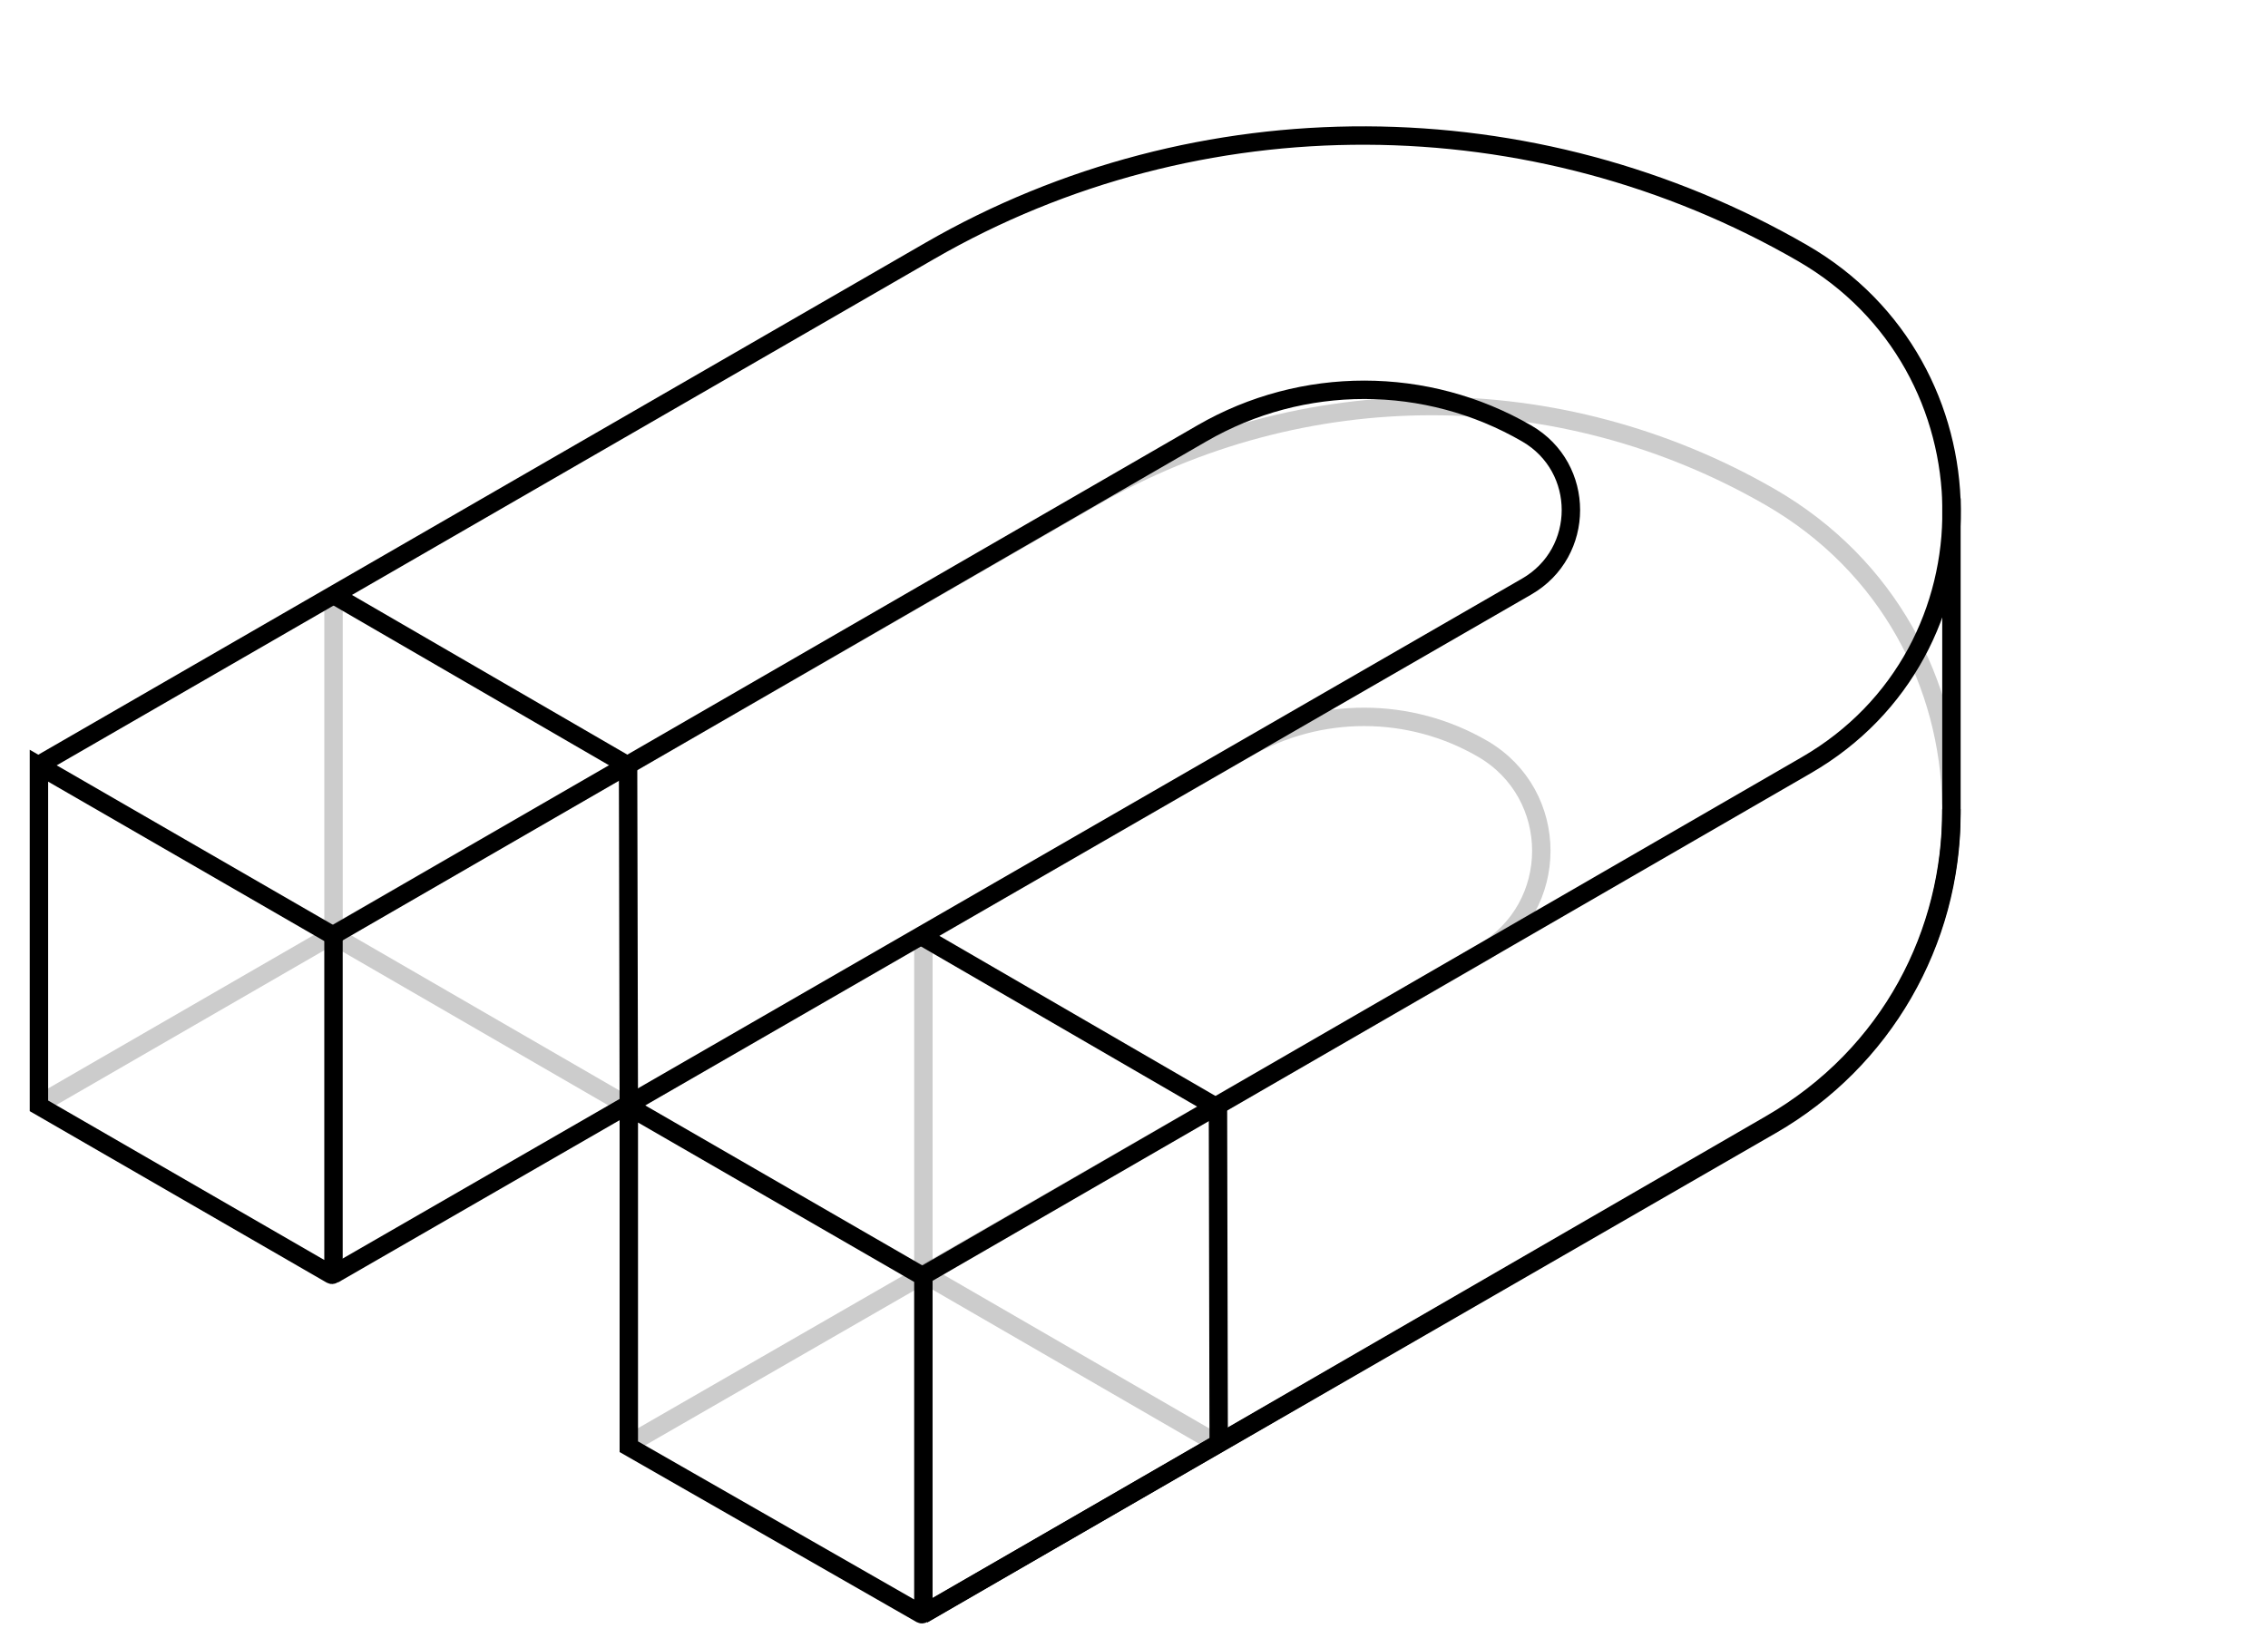
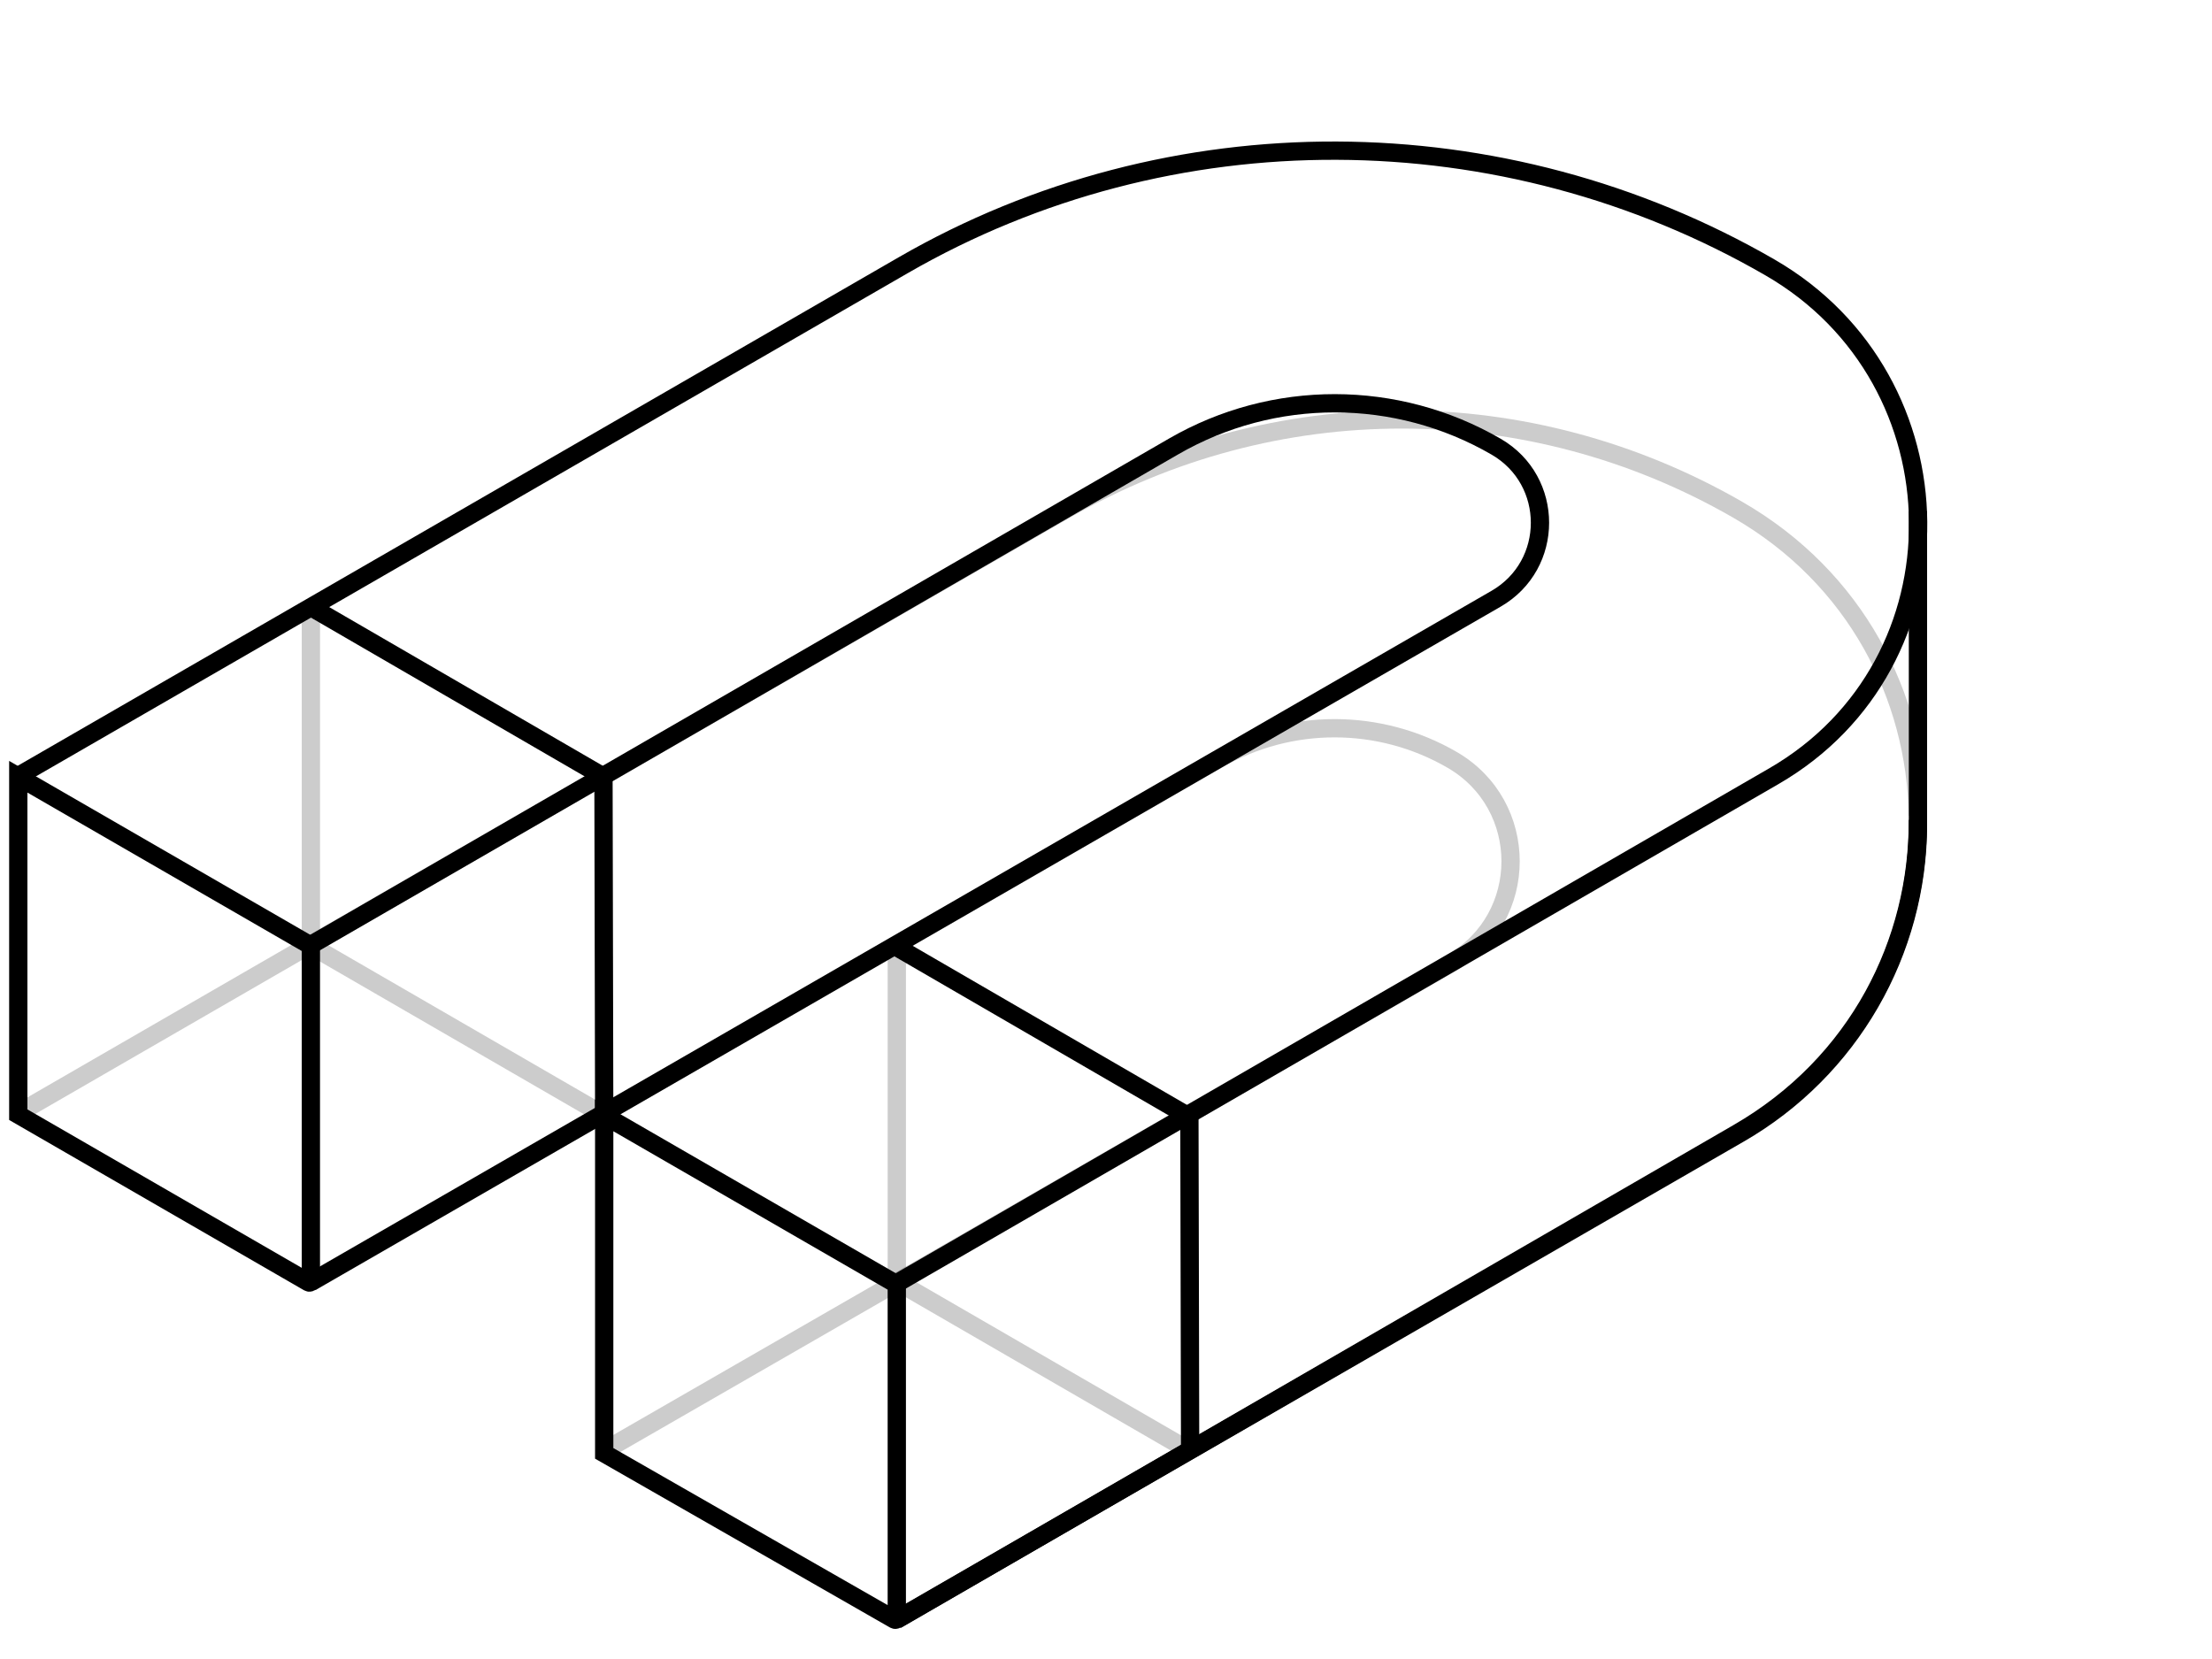
- <svg xmlns="http://www.w3.org/2000/svg" width="90" height="65" viewBox="0 0 121 89" fill="none">
+ <svg xmlns="http://www.w3.org/2000/svg" width="60" height="45" viewBox="0 0 121 89" fill="none">
  <path d="M49.016 87.749L95.062 61.108C101.657 57.306 104.94 50.634 104.912 43.975" stroke="black" />
  <path d="M17.125 50.727L58.273 27.011C69.707 20.422 83.624 20.421 95.057 27.009C101.519 30.733 104.803 37.211 104.909 43.735" stroke="black" stroke-opacity="0.2" />
  <path d="M1 60.1V41.614L17.005 50.857V69.204C17.005 69.266 16.939 69.305 16.885 69.274L1 60.1Z" stroke="black" />
  <path d="M33.051 78.626V60.14L49.056 69.383V87.651C49.056 87.713 48.99 87.751 48.936 87.721L33.051 78.626Z" stroke="black" />
  <path d="M1 41.574L49.405 13.634C64.019 5.198 82.22 5.315 96.83 13.759V13.759C107.491 19.921 107.689 35.424 97.028 41.587L49.016 69.343" stroke="black" />
  <path d="M104.915 27.089L104.915 44.218C104.915 51.198 101.19 57.647 95.143 61.134L49.057 87.709" stroke="black" />
  <path d="M17.006 50.817L64.2 23.546C69.658 20.391 76.391 20.399 81.845 23.562V23.562C85.04 25.415 85.037 30.032 81.838 31.877L32.971 60.06" stroke="black" />
  <path d="M1 60.02L17.005 50.777" stroke="black" stroke-opacity="0.2" />
  <path d="M33.012 78.506L79.429 51.783C83.698 49.325 83.698 43.162 79.436 40.691V40.691C75.474 38.393 70.579 38.382 66.611 40.669L33.452 59.783" stroke="black" stroke-opacity="0.2" />
  <path d="M17.006 69.263L33.051 60.014" stroke="black" />
  <path d="M17.006 32.331L33.011 41.614L33.051 60.14" stroke="black" />
  <path d="M49.057 50.937L65.062 60.22L65.102 78.506" stroke="black" />
  <path opacity="0.2" d="M17.006 32.331V50.857L33.051 60.14" stroke="black" />
  <path d="M49.057 51.017V69.223L65.102 78.506" stroke="black" stroke-opacity="0.2" />
</svg>
